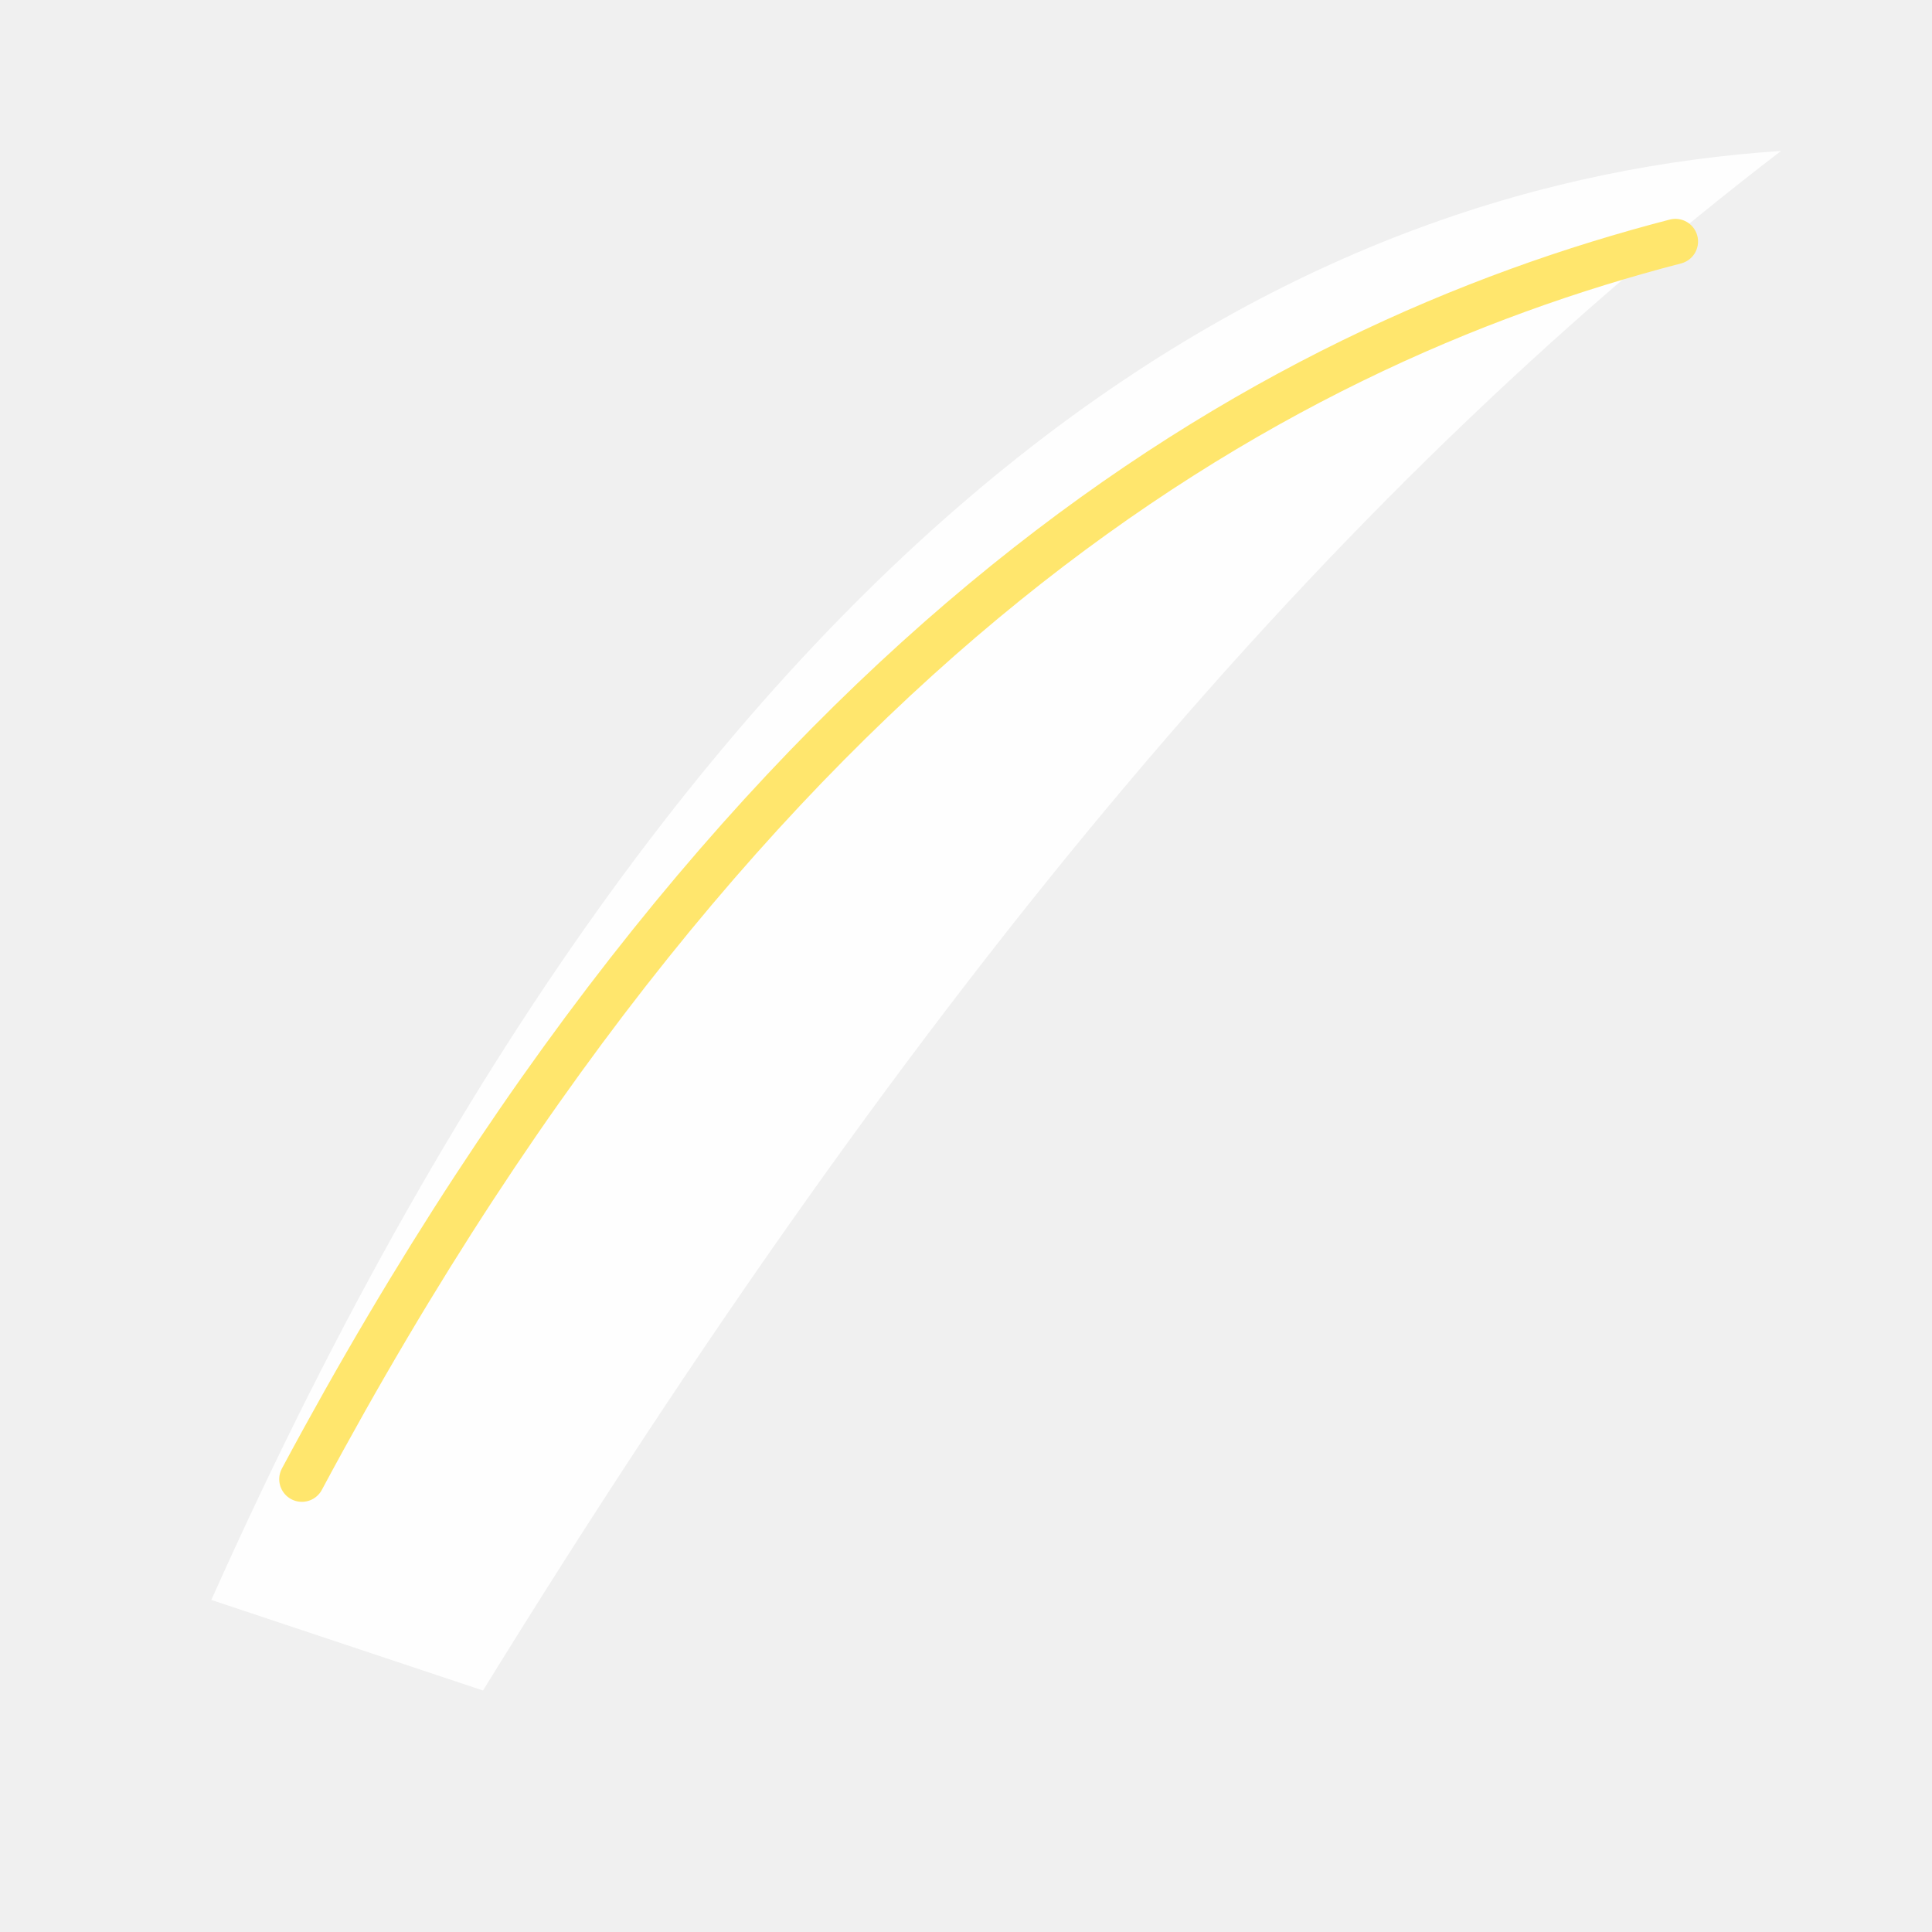
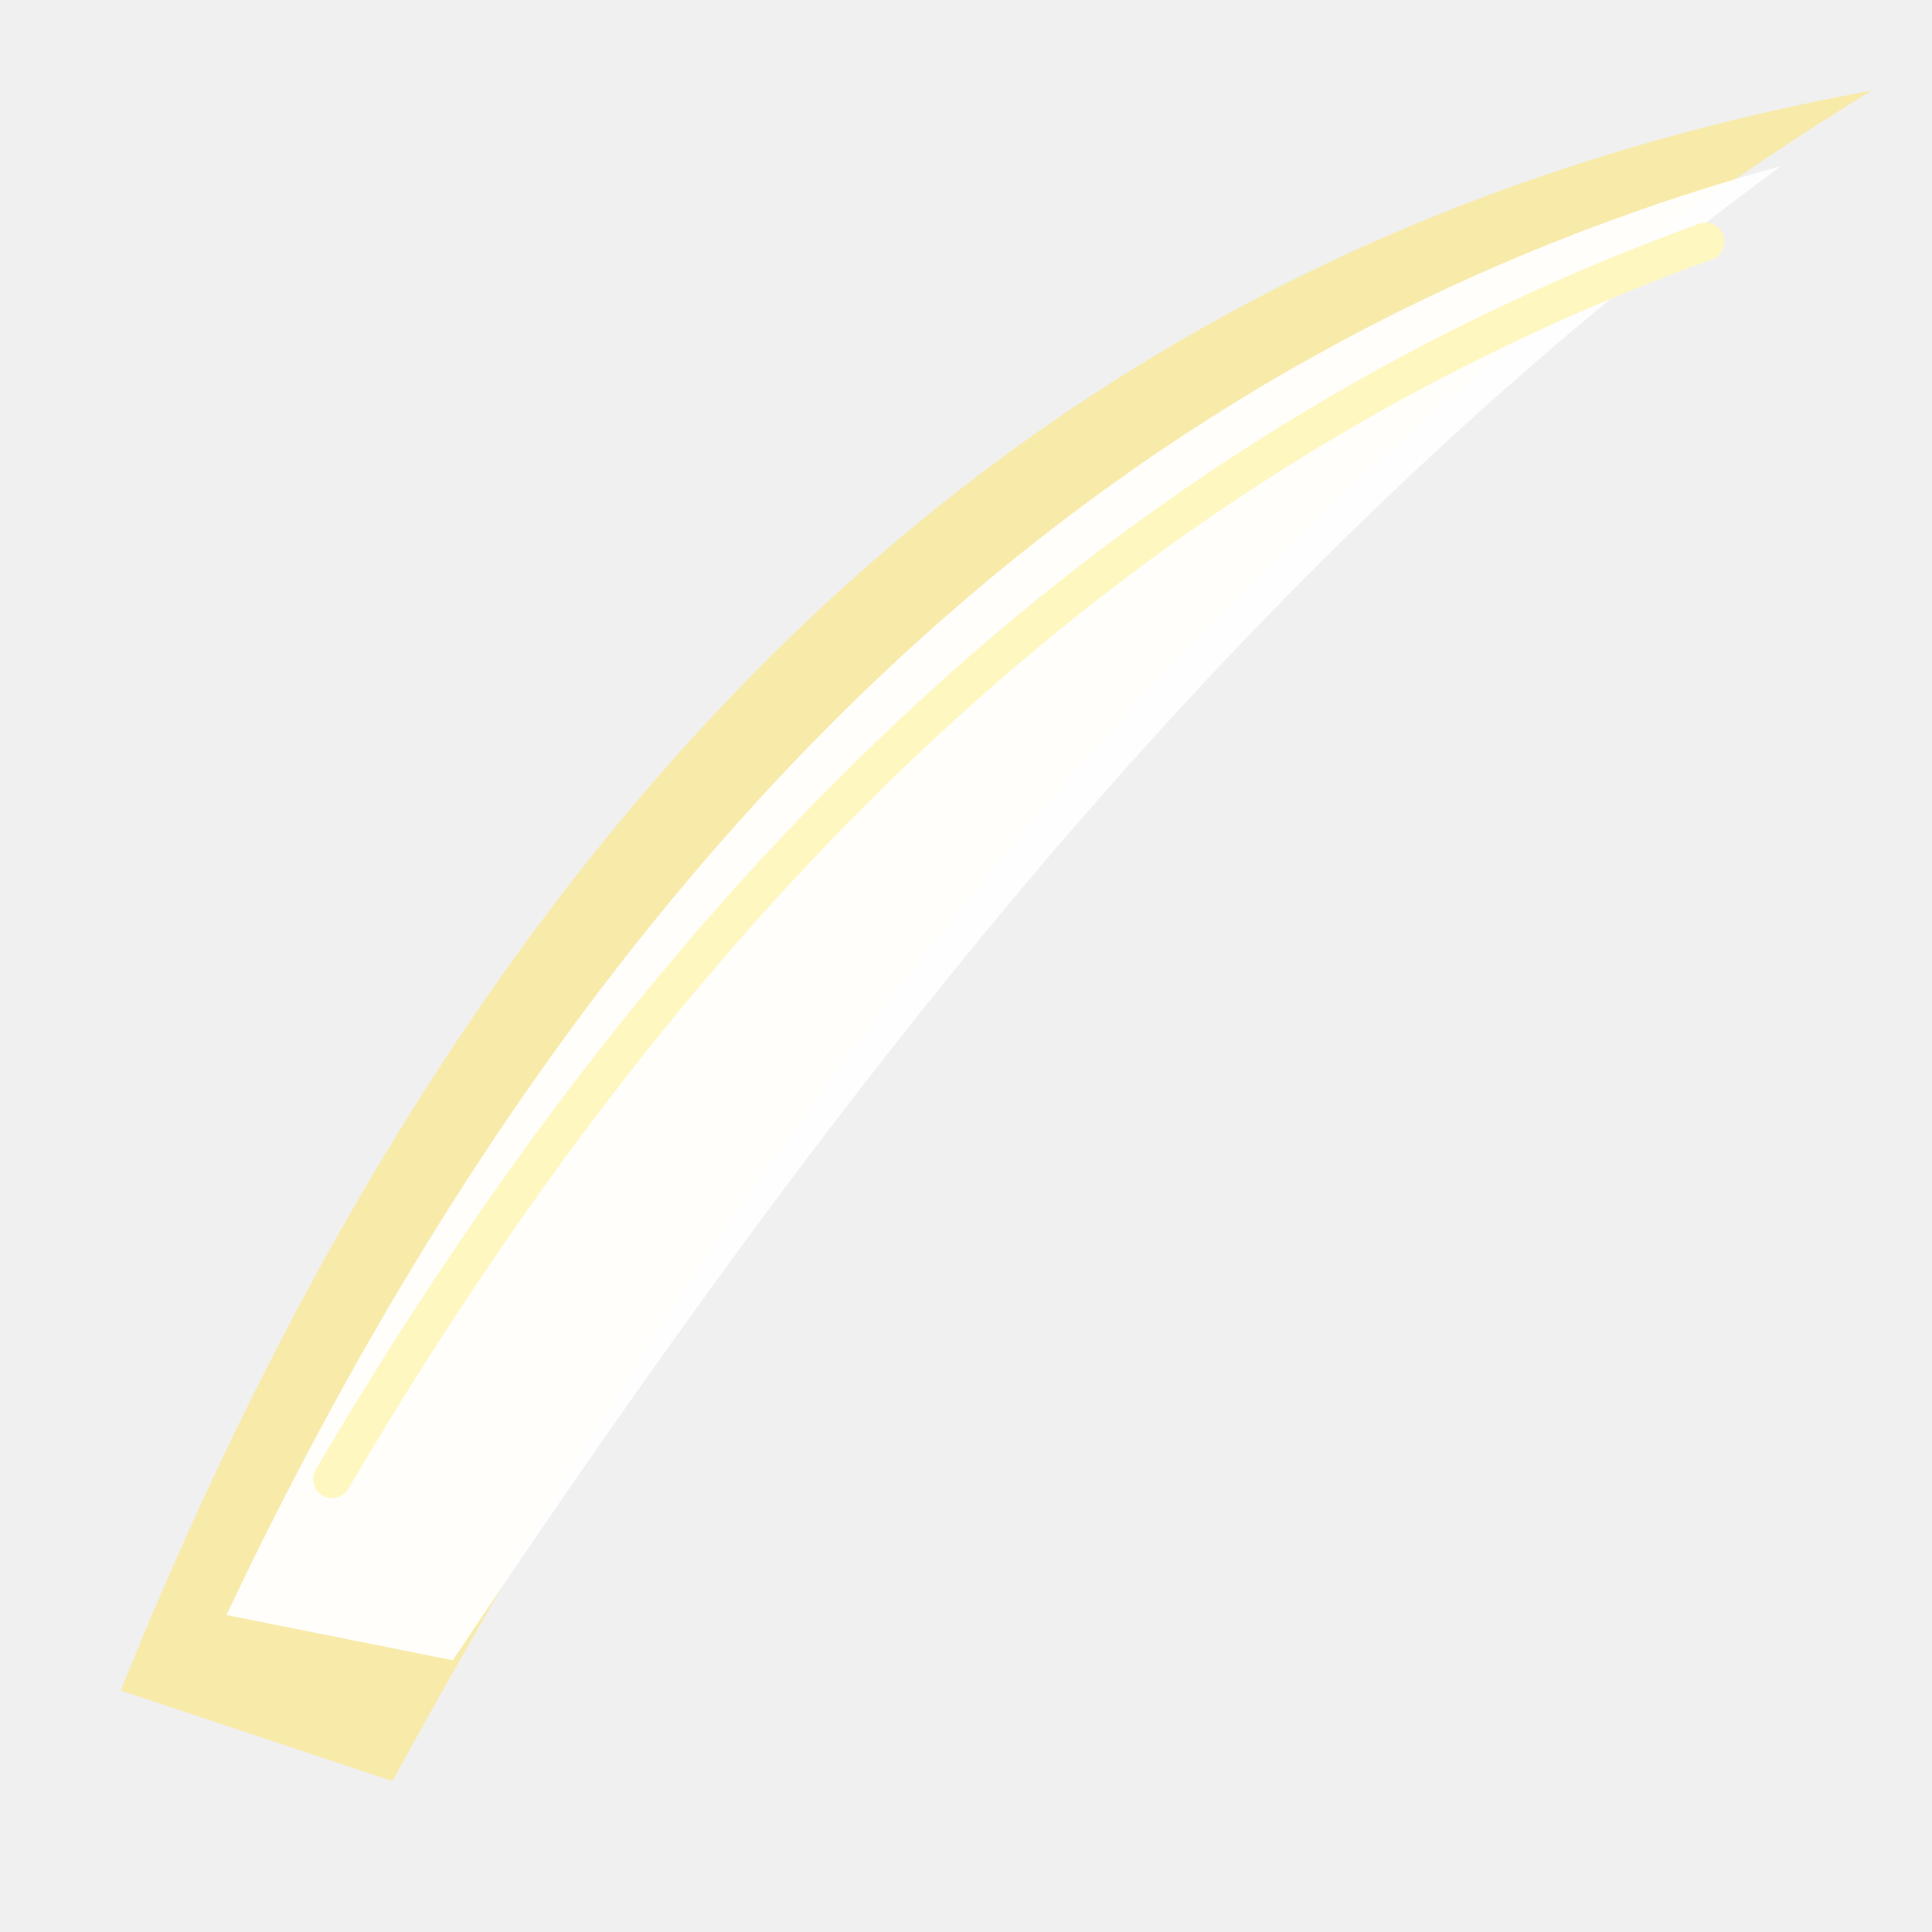
<svg xmlns="http://www.w3.org/2000/svg" viewBox="0 0 256 256" width="256" height="256">
-   <path d="M28 212 C96 60 176 24 236 20 C176 66 122 130 64 224 Z" fill="#ffffff" opacity="0.92" />
-   <path d="M40 196 C100 84 168 46 222 32" fill="none" stroke="#ffe66d" stroke-width="6" stroke-linecap="round" />
+   <path d="M16 224 C70 90 150 30 248 12 C170 60 110 130 52 236 Z" fill="#ffe66d" opacity="0.55" />
+   <path d="M30 214 C84 100 156 44 236 22 C168 72 116 136 60 220 Z" fill="#ffffff" opacity="0.95" />
+   <path d="M44 196 C98 104 160 56 226 32" fill="none" stroke="#fff7c0" stroke-width="5" stroke-linecap="round" />
</svg>
